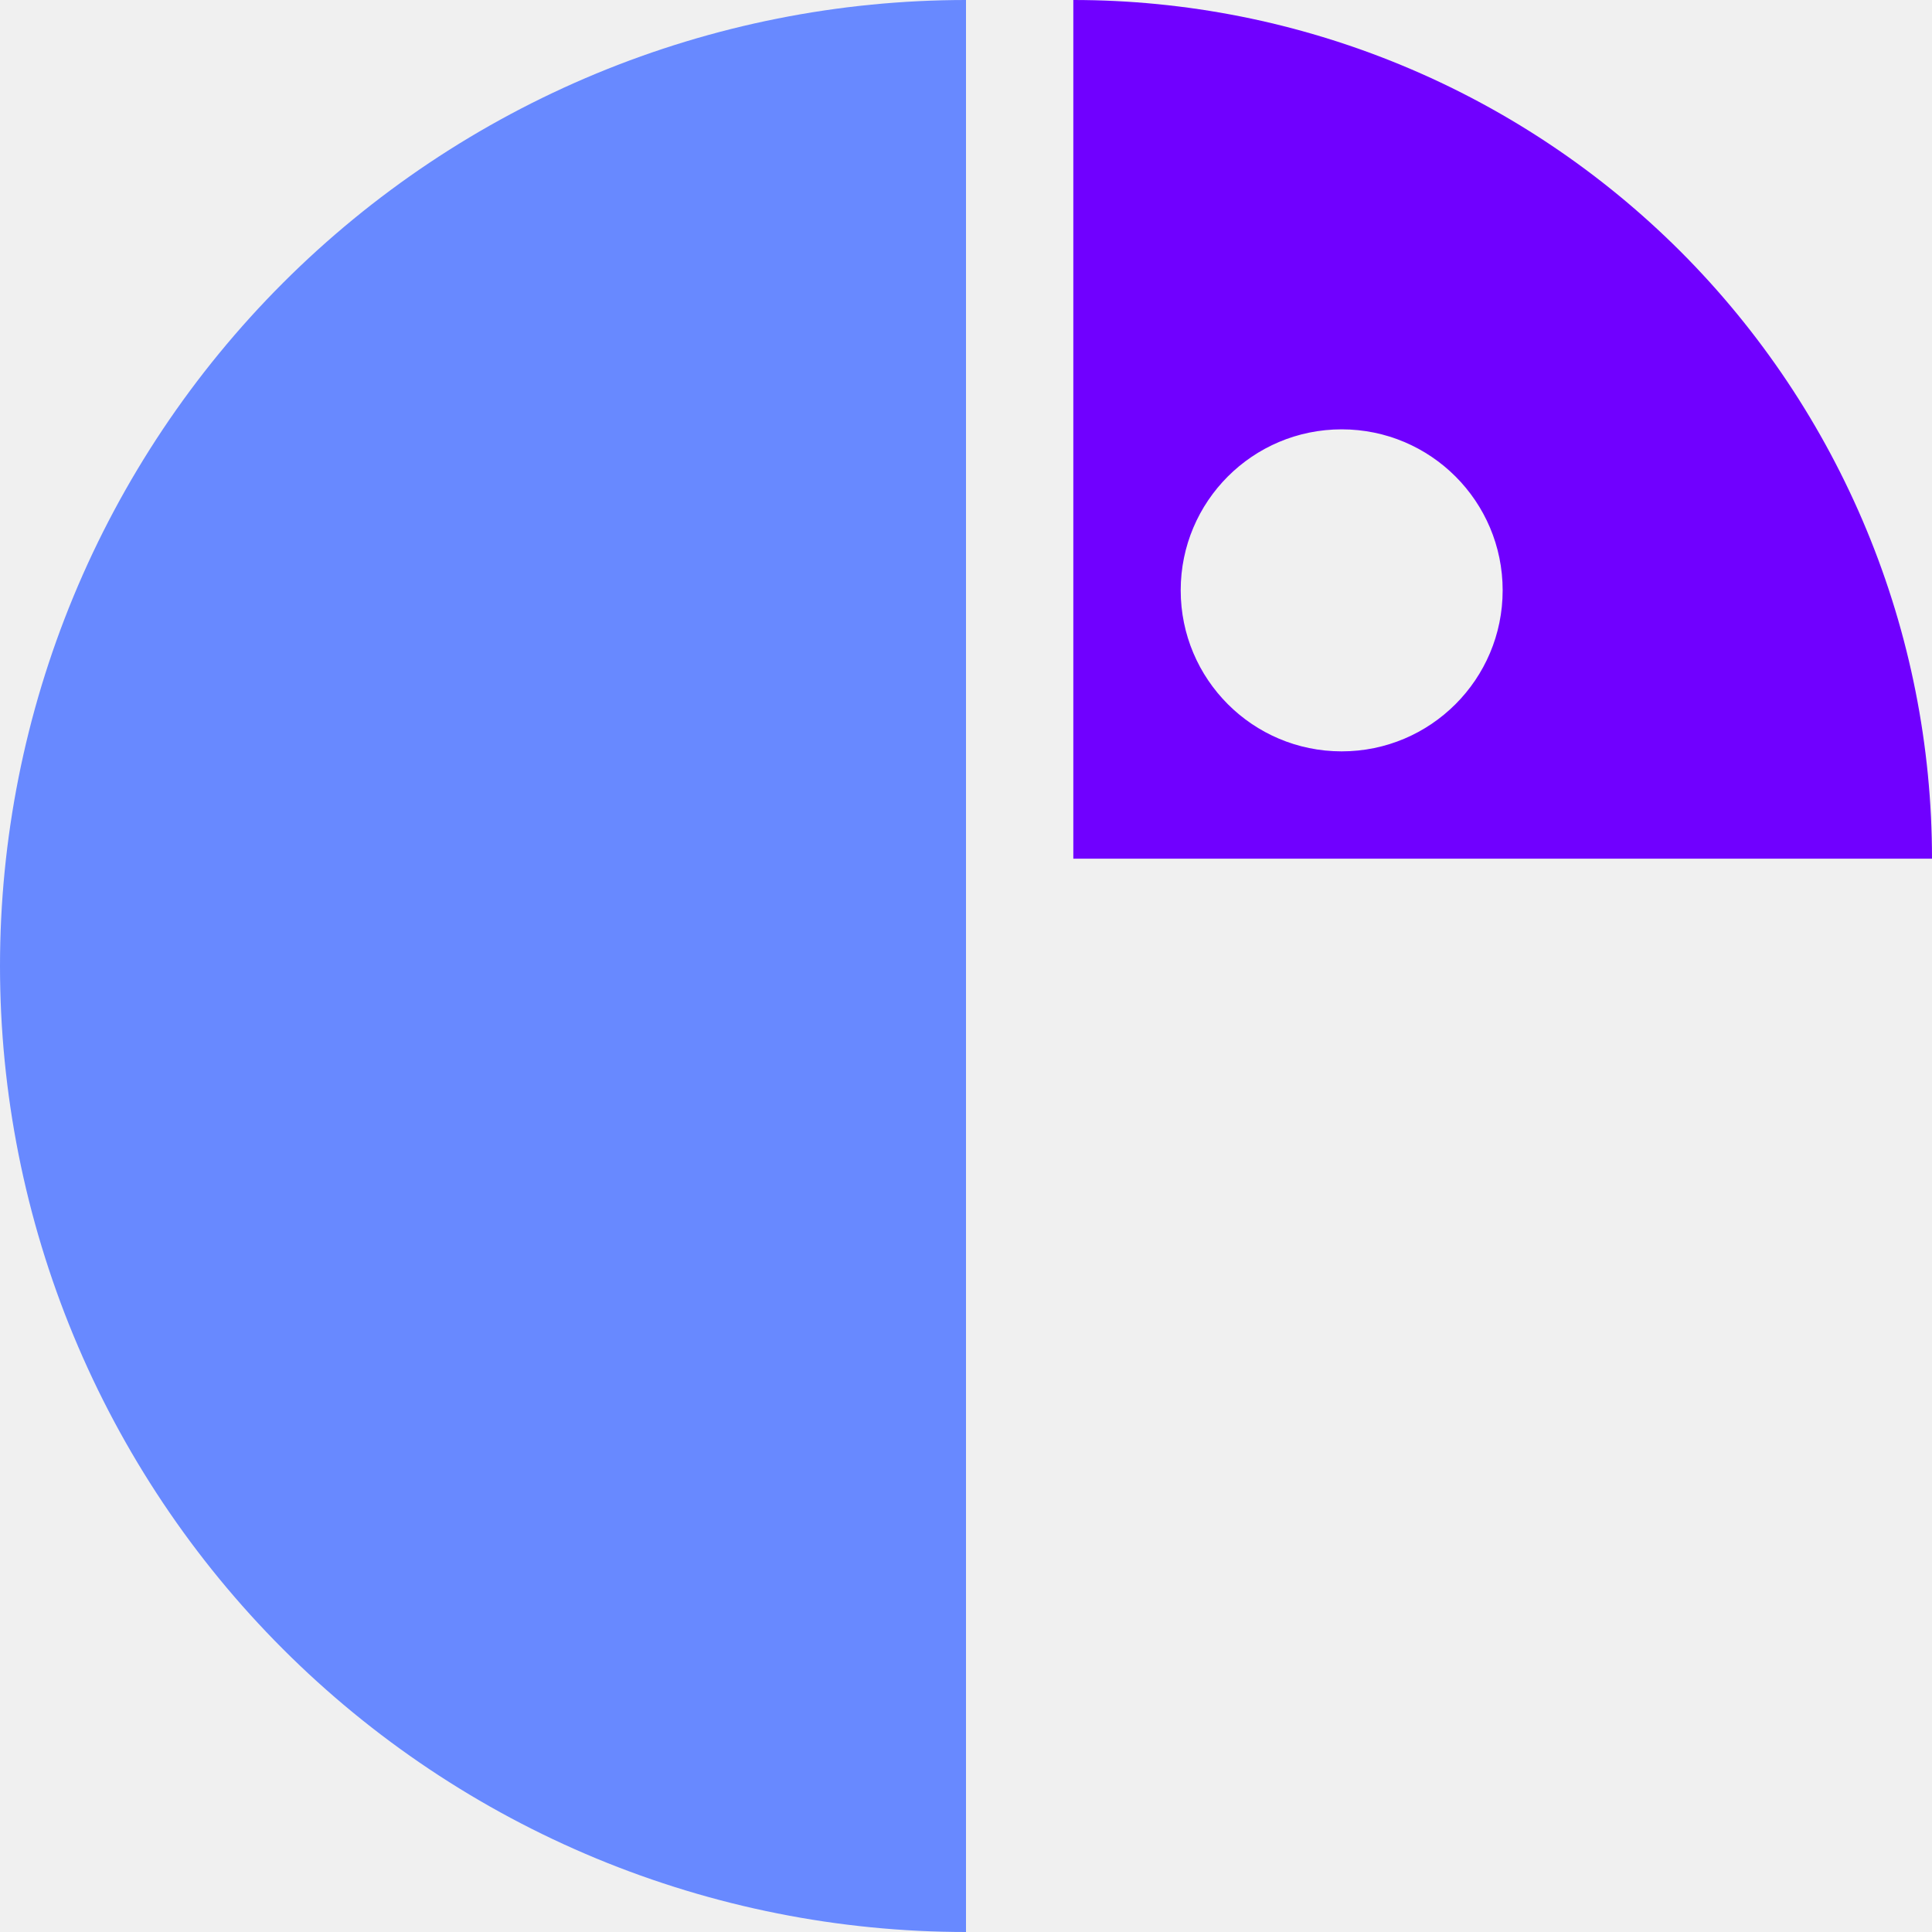
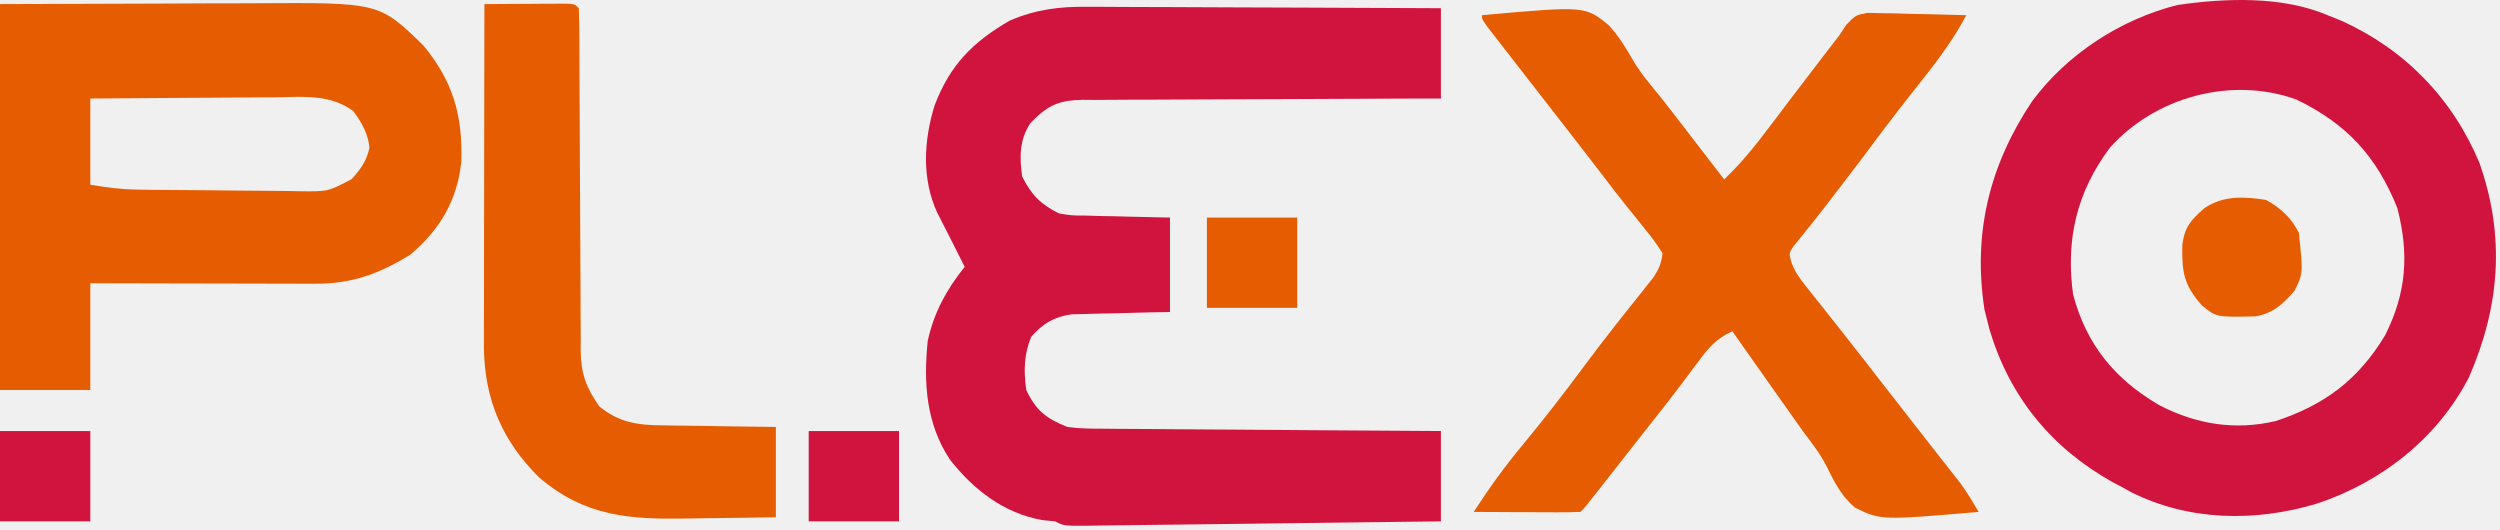
- <svg xmlns="http://www.w3.org/2000/svg" width="31" height="31" viewBox="0 0 31 31" fill="none">
-   <g clip-path="url(#clip0_32_38035)">
-     <path d="M15.5 -6.77527e-07C13.464 -5.88552e-07 11.449 0.401 9.568 1.18C7.688 1.959 5.979 3.101 4.54 4.54C3.101 5.979 1.959 7.688 1.18 9.568C0.401 11.449 -8.55475e-07 13.464 -6.77526e-07 15.5C-4.99578e-07 17.535 0.401 19.551 1.18 21.432C1.959 23.312 3.101 25.021 4.54 26.46C5.979 27.899 7.688 29.041 9.568 29.82C11.449 30.599 13.464 31 15.5 31L15.5 15.5L15.5 -6.77527e-07Z" fill="#6889FF" />
-     <path fillRule="evenodd" clipRule="evenodd" d="M29.951 8.505C30.644 10.177 31 11.969 31 13.778H17.222L17.222 0C19.032 0 20.823 0.356 22.495 1.049C24.166 1.741 25.685 2.756 26.965 4.035C28.244 5.315 29.259 6.834 29.951 8.505ZM21.528 12.056C22.954 12.056 24.111 10.899 24.111 9.472C24.111 8.045 22.954 6.889 21.528 6.889C20.101 6.889 18.945 8.045 18.945 9.472C18.945 10.899 20.101 12.056 21.528 12.056Z" fill="#7000FF" />
-   </g>
-   <defs>
-     <clipPath id="clip0_32_38035">
-       <rect width="31" height="31" fill="white" />
-     </clipPath>
-   </defs>
+ <svg xmlns="http://www.w3.org/2000/svg" width="609" height="129" viewBox="0 0 609 129" fill="none">
+   <path d="M264.834 1.659C265.772 1.659 266.71 1.658 267.676 1.658C270.744 1.66 273.811 1.683 276.879 1.707C279.019 1.713 281.158 1.717 283.298 1.72C288.905 1.731 294.513 1.761 300.12 1.794C305.852 1.825 311.583 1.838 317.315 1.853C328.543 1.885 339.772 1.938 351 2C351 9.26 351 16.52 351 24C348.184 24.004 345.368 24.008 342.467 24.012C333.158 24.029 323.851 24.074 314.543 24.132C308.9 24.166 303.257 24.191 297.614 24.195C292.167 24.2 286.721 24.228 281.275 24.273C279.197 24.286 277.12 24.291 275.043 24.286C272.131 24.281 269.222 24.307 266.31 24.34C265.453 24.332 264.595 24.323 263.712 24.314C257.768 24.428 255.149 25.713 251 30C248.308 34.062 248.336 38.277 249 43C251.259 47.518 253.517 49.774 258 52C261.086 52.499 261.086 52.499 264.395 52.512C265.597 52.547 266.799 52.583 268.037 52.619C269.283 52.642 270.529 52.664 271.813 52.687C273.078 52.721 274.343 52.756 275.647 52.791C278.764 52.873 281.882 52.938 285 53C285 60.59 285 68.18 285 76C282.164 76.056 282.164 76.056 279.27 76.113C276.784 76.179 274.298 76.245 271.813 76.312C270.567 76.335 269.321 76.358 268.037 76.381C266.835 76.416 265.633 76.452 264.395 76.488C262.737 76.527 262.737 76.527 261.046 76.567C256.719 77.182 254.053 78.801 251.188 82.062C249.43 86.41 249.341 90.376 250 95C252.391 100.056 254.878 101.95 260 104C263.015 104.426 265.994 104.438 269.035 104.432C270.368 104.448 270.368 104.448 271.727 104.463C274.649 104.493 277.57 104.503 280.492 104.512C282.524 104.528 284.556 104.547 286.587 104.566C291.924 104.613 297.26 104.643 302.596 104.669C308.046 104.699 313.496 104.746 318.946 104.791C329.63 104.877 340.315 104.943 351 105C351 112.26 351 119.52 351 127C339.039 127.153 327.079 127.302 315.118 127.443C309.564 127.509 304.011 127.576 298.458 127.648C293.102 127.717 287.746 127.782 282.391 127.843C280.344 127.867 278.297 127.893 276.25 127.92C273.391 127.959 270.532 127.991 267.673 128.022C266.393 128.041 266.393 128.041 265.087 128.061C259.228 128.114 259.228 128.114 257 127C255.969 126.897 254.938 126.794 253.875 126.687C244.56 125.035 237.184 119.331 231.391 111.949C225.58 103.147 224.946 93.278 226 83C227.558 76.018 230.561 70.549 235 65C233.856 62.701 232.698 60.41 231.528 58.125C231.003 57.094 230.478 56.062 229.938 55C229.41 53.969 228.883 52.937 228.34 51.875C224.497 43.628 225.013 34.189 227.688 25.625C231.389 15.901 236.914 10.25 246 5C252.326 2.309 258.011 1.574 264.834 1.659Z" fill="#D1143E" />
+   <path d="M0 1C12.623 0.959 25.245 0.918 38.25 0.875C42.213 0.857 46.176 0.839 50.259 0.82C55.156 0.811 55.156 0.811 57.459 0.809C59.044 0.806 60.628 0.799 62.213 0.789C92.363 0.604 92.363 0.604 103.102 11.043C110.335 19.738 112.738 28.119 112.375 39.383C111.404 48.753 107.182 55.921 100 62C92.386 66.701 85.776 69.132 76.833 69.114C75.612 69.114 74.391 69.114 73.133 69.113C71.825 69.108 70.516 69.103 69.168 69.098C67.808 69.096 66.447 69.094 65.087 69.094C61.517 69.09 57.948 69.08 54.379 69.069C50.733 69.059 47.086 69.054 43.44 69.049C36.293 69.038 29.146 69.021 22 69C22 77.58 22 86.16 22 95C14.74 95 7.48 95 0 95C0 63.98 0 32.96 0 1ZM22 24C22 30.93 22 37.86 22 45C26.094 45.682 29.481 46.137 33.543 46.193C35.135 46.217 35.135 46.217 36.759 46.242C41.571 46.286 46.382 46.327 51.194 46.35C53.731 46.367 56.269 46.394 58.806 46.432C62.475 46.487 66.143 46.509 69.812 46.524C70.944 46.546 72.075 46.569 73.241 46.592C79.927 46.653 79.927 46.653 85.672 43.628C87.961 41.044 89.227 39.352 90 36C89.672 32.499 88.079 29.796 86 27C80.156 22.819 73.596 23.621 66.727 23.707C64.808 23.713 64.808 23.713 62.851 23.72C59.468 23.734 56.085 23.761 52.701 23.794C49.242 23.825 45.783 23.839 42.324 23.854C35.549 23.887 28.775 23.939 22 24Z" fill="#E55D00" />
+   <path d="M118 1C121.646 0.971 125.291 0.953 128.937 0.938C130.499 0.925 130.499 0.925 132.092 0.912C133.576 0.908 133.576 0.908 135.09 0.903C136.464 0.895 136.464 0.895 137.867 0.887C140 1 140 1 141 2C141.104 4.763 141.143 7.501 141.142 10.264C141.147 11.565 141.147 11.565 141.152 12.891C141.16 14.78 141.165 16.67 141.168 18.56C141.176 21.553 141.191 24.545 141.21 27.538C141.262 36.05 141.31 44.563 141.326 53.075C141.336 58.276 141.365 63.477 141.407 68.679C141.419 70.66 141.425 72.642 141.422 74.623C141.42 77.402 141.442 80.18 141.47 82.96C141.463 83.775 141.457 84.589 141.45 85.429C141.542 91.064 142.745 94.368 146 99C150.843 102.972 155.44 103.6 161.558 103.61C162.348 103.626 163.137 103.643 163.95 103.66C166.446 103.708 168.941 103.73 171.437 103.75C173.14 103.778 174.842 103.808 176.545 103.84C180.697 103.917 184.847 103.958 189 104C189 111.26 189 118.52 189 126C183.646 126.093 178.295 126.172 172.941 126.22C171.125 126.24 169.309 126.267 167.492 126.302C153.36 126.566 142.48 125.843 131.293 116.274C122.375 107.432 118.069 97.378 117.88 84.818C117.877 83.254 117.879 81.691 117.886 80.127C117.886 79.268 117.886 78.409 117.886 77.523C117.887 74.704 117.894 71.886 117.902 69.067C117.904 67.104 117.905 65.141 117.906 63.178C117.91 58.027 117.92 52.877 117.931 47.726C117.941 42.464 117.946 37.202 117.951 31.94C117.962 21.627 117.979 11.313 118 1Z" fill="#E55D00" />
+   <path d="M197 105C204.26 105 211.52 105 219 105C219 112.26 219 119.52 219 127C211.74 127 204.48 127 197 127C197 119.74 197 112.48 197 105Z" fill="#D1143E" />
+   <path d="M0 105C7.26 105 14.52 105 22 105C22 112.26 22 119.52 22 127C14.74 127 7.48 127 0 127C0 119.74 0 112.48 0 105Z" fill="#D1143E" />
+   <path d="M567 3.701C568.09 4.141 569.181 4.582 570.304 5.036C585.803 11.989 597.451 24.011 604 39.7C610.284 57.577 609.003 74.572 601.441 91.884C593.819 106.776 579.964 117.56 564.324 122.701C549.491 127.162 533.199 126.982 519.066 119.849C518.043 119.28 518.043 119.28 517 118.701C516.204 118.28 515.409 117.86 514.589 117.427C499.678 109.084 489.549 96.654 484.656 80.322C484.439 79.457 484.223 78.592 484 77.701C483.81 76.958 483.621 76.216 483.425 75.451C480.539 56.808 484.629 40.238 495 24.701C503.499 13.197 516.58 4.681 530.484 1.204C542.218 -0.477 555.943 -0.999 567 3.701ZM513.961 35.99C505.858 46.851 503.189 58.364 505 71.701C508.24 83.971 515.161 92.374 526 98.701C534.993 103.374 544.454 104.895 554.382 102.564C566.376 98.608 574.503 92.441 581 81.701C586.238 71.254 586.877 62 584 50.7C578.967 38.127 571.658 30.154 559.437 24.263C543.675 18.52 525.008 23.588 513.961 35.99Z" fill="#D1143E" />
+   <path d="M361 3.701C386.098 1.453 386.098 1.453 391.855 6.103C394.288 8.737 396.118 11.706 397.878 14.819C399.789 18.025 402.205 20.817 404.562 23.701C405.47 24.856 406.374 26.015 407.273 27.177C407.719 27.752 408.165 28.328 408.624 28.92C412.426 33.84 416.22 38.764 420 43.701C424.227 39.7 427.697 35.35 431.188 30.701C432.336 29.185 433.484 27.669 434.633 26.154C435.199 25.404 435.765 24.655 436.349 23.882C438.738 20.726 441.148 17.587 443.562 14.451C444.327 13.456 445.091 12.46 445.879 11.435C446.579 10.533 447.279 9.63 448 8.701C448.574 7.829 449.148 6.958 449.739 6.06C452 3.701 452 3.701 454.933 3.133C456.043 3.159 457.153 3.185 458.297 3.212C459.502 3.228 460.707 3.245 461.949 3.261C463.203 3.303 464.458 3.345 465.75 3.388C467.655 3.422 467.655 3.422 469.598 3.456C472.733 3.515 475.866 3.598 479 3.701C475.95 9.401 472.332 14.335 468.312 19.388C467.053 20.989 465.793 22.591 464.535 24.193C463.927 24.966 463.319 25.739 462.692 26.536C459.785 30.256 456.972 34.043 454.152 37.83C451.732 41.058 449.276 44.256 446.812 47.451C446.393 47.998 445.974 48.544 445.543 49.108C443.723 51.482 441.888 53.838 440 56.158C439.443 56.852 438.886 57.547 438.312 58.263C437.595 59.131 437.595 59.131 436.863 60.017C435.809 61.67 435.809 61.67 436.279 63.575C437.085 65.951 438.108 67.435 439.668 69.396C440.224 70.102 440.78 70.809 441.354 71.537C441.959 72.292 442.564 73.047 443.188 73.826C444.473 75.453 445.758 77.081 447.043 78.708C448.032 79.954 448.032 79.954 449.041 81.225C452.053 85.03 455.026 88.866 458 92.701C461.619 97.361 465.245 102.015 468.887 106.658C469.523 107.47 470.159 108.283 470.814 109.121C472.031 110.674 473.25 112.227 474.471 113.777C475.02 114.48 475.57 115.183 476.137 115.908C476.618 116.521 477.1 117.134 477.596 117.766C479.215 119.997 480.611 122.321 482 124.701C458.167 126.739 458.167 126.739 451.854 123.65C448.611 120.889 446.773 117.363 444.951 113.565C443.359 110.445 441.218 107.747 439.125 104.951C438.303 103.8 437.486 102.646 436.672 101.49C436.248 100.889 435.825 100.289 435.389 99.67C434.93 99.02 434.472 98.37 434 97.701C432.901 96.146 431.802 94.591 430.703 93.037C427.799 88.927 424.899 84.814 422 80.701C417.912 82.546 416.121 84.826 413.438 88.451C412.55 89.635 411.662 90.818 410.773 92.001C410.317 92.613 409.86 93.225 409.39 93.855C407.158 96.818 404.861 99.728 402.562 102.638C401.65 103.797 400.737 104.956 399.824 106.115C399.366 106.696 398.907 107.278 398.435 107.877C396.919 109.803 395.406 111.732 393.895 113.662C393.389 114.306 392.884 114.951 392.363 115.615C391.388 116.859 390.414 118.103 389.44 119.347C386.112 123.589 386.112 123.589 385 124.701C383.073 124.788 381.143 124.808 379.215 124.798C377.46 124.793 377.46 124.793 375.67 124.789C373.822 124.776 373.822 124.776 371.938 124.763C370.084 124.756 370.084 124.756 368.193 124.749C365.129 124.738 362.064 124.721 359 124.701C362.742 118.892 366.695 113.436 371.125 108.138C376.048 102.166 380.782 96.091 385.385 89.869C388.145 86.146 390.953 82.47 393.828 78.833C394.47 78.02 395.112 77.206 395.774 76.368C397.025 74.787 398.282 73.21 399.545 71.639C400.111 70.922 400.678 70.205 401.262 69.466C401.767 68.835 402.272 68.204 402.792 67.553C404.104 65.541 404.729 64.087 405 61.701C403.643 59.533 402.311 57.713 400.688 55.763C399.748 54.592 398.81 53.42 397.871 52.248C397.389 51.654 396.907 51.06 396.41 50.449C394.307 47.841 392.281 45.176 390.25 42.513C386.189 37.225 382.096 31.962 378 26.701C376.229 24.424 374.457 22.146 372.687 19.869C371.591 18.461 370.496 17.053 369.399 15.645C367.972 13.812 366.548 11.975 365.125 10.138C364.323 9.106 363.521 8.073 362.695 7.009C361 4.701 361 4.701 361 3.701Z" fill="#E55D00" />
+   <path d="M552 48.7C555.546 50.657 558.183 53.066 560 56.7C561.037 66.595 561.037 66.595 558.989 70.755C556.307 73.992 553.516 76.493 549.293 77.072C539.877 77.273 539.877 77.273 536.375 74.388C531.892 69.315 531.514 66.256 531.61 59.657C532.199 55.2 533.668 53.645 537 50.7C541.686 47.577 546.524 47.867 552 48.7Z" fill="#E55D00" />
+   <path d="M294 53C301.26 53 308.52 53 316 53C316 60.26 316 67.52 316 75C308.74 75 301.48 75 294 75C294 67.74 294 60.48 294 53Z" fill="#E55D00" />
</svg>
